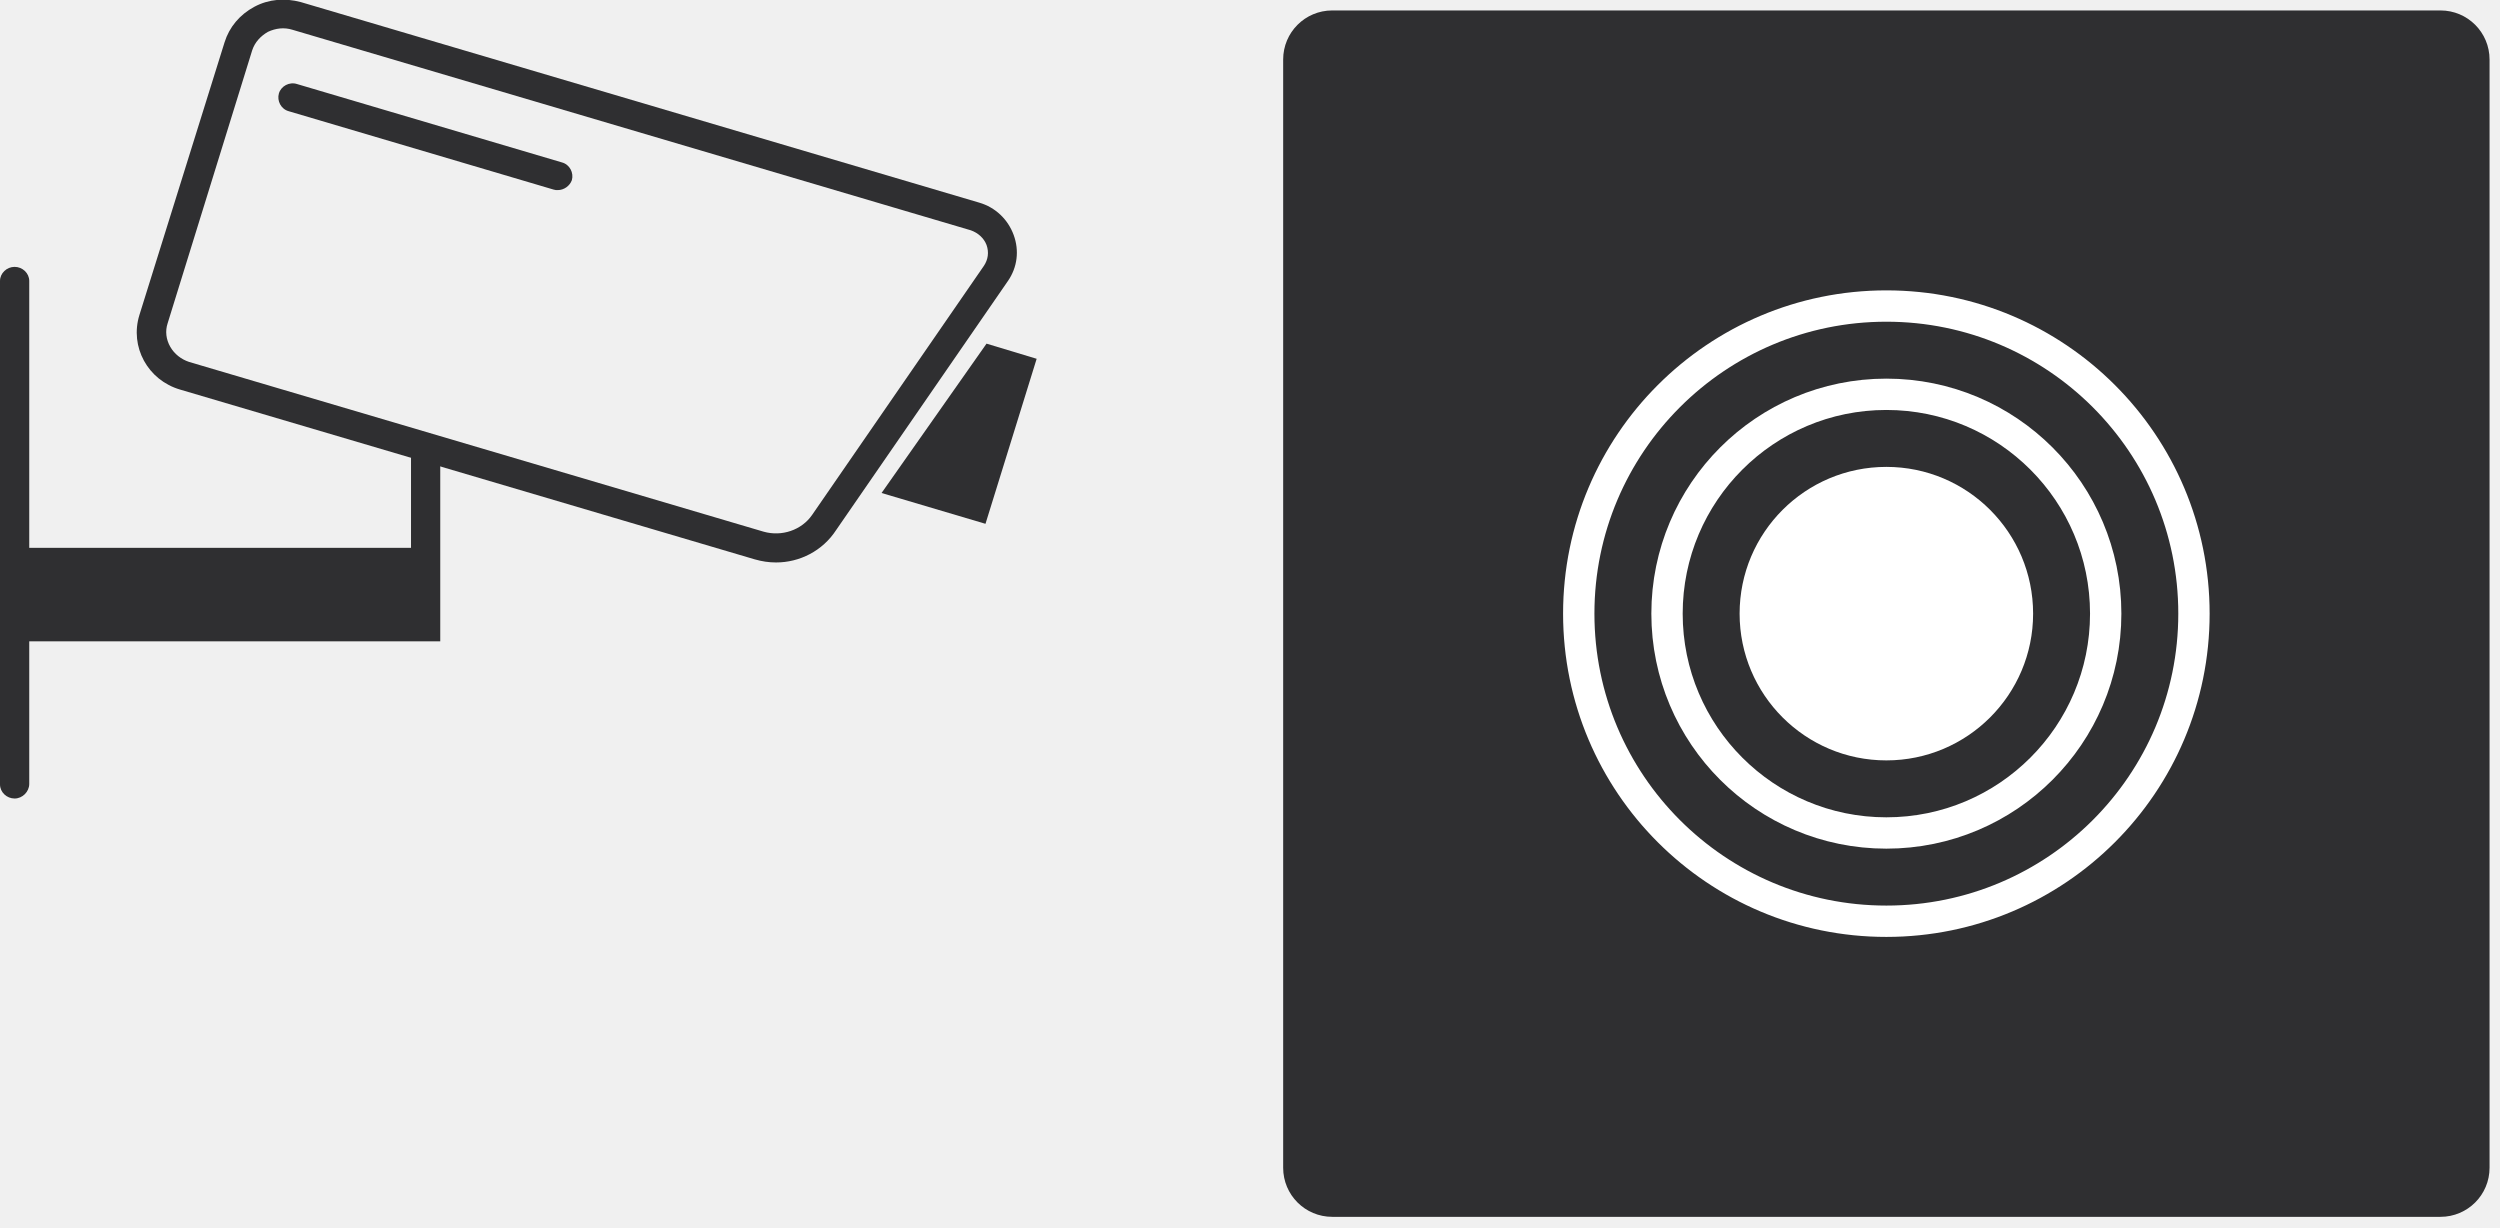
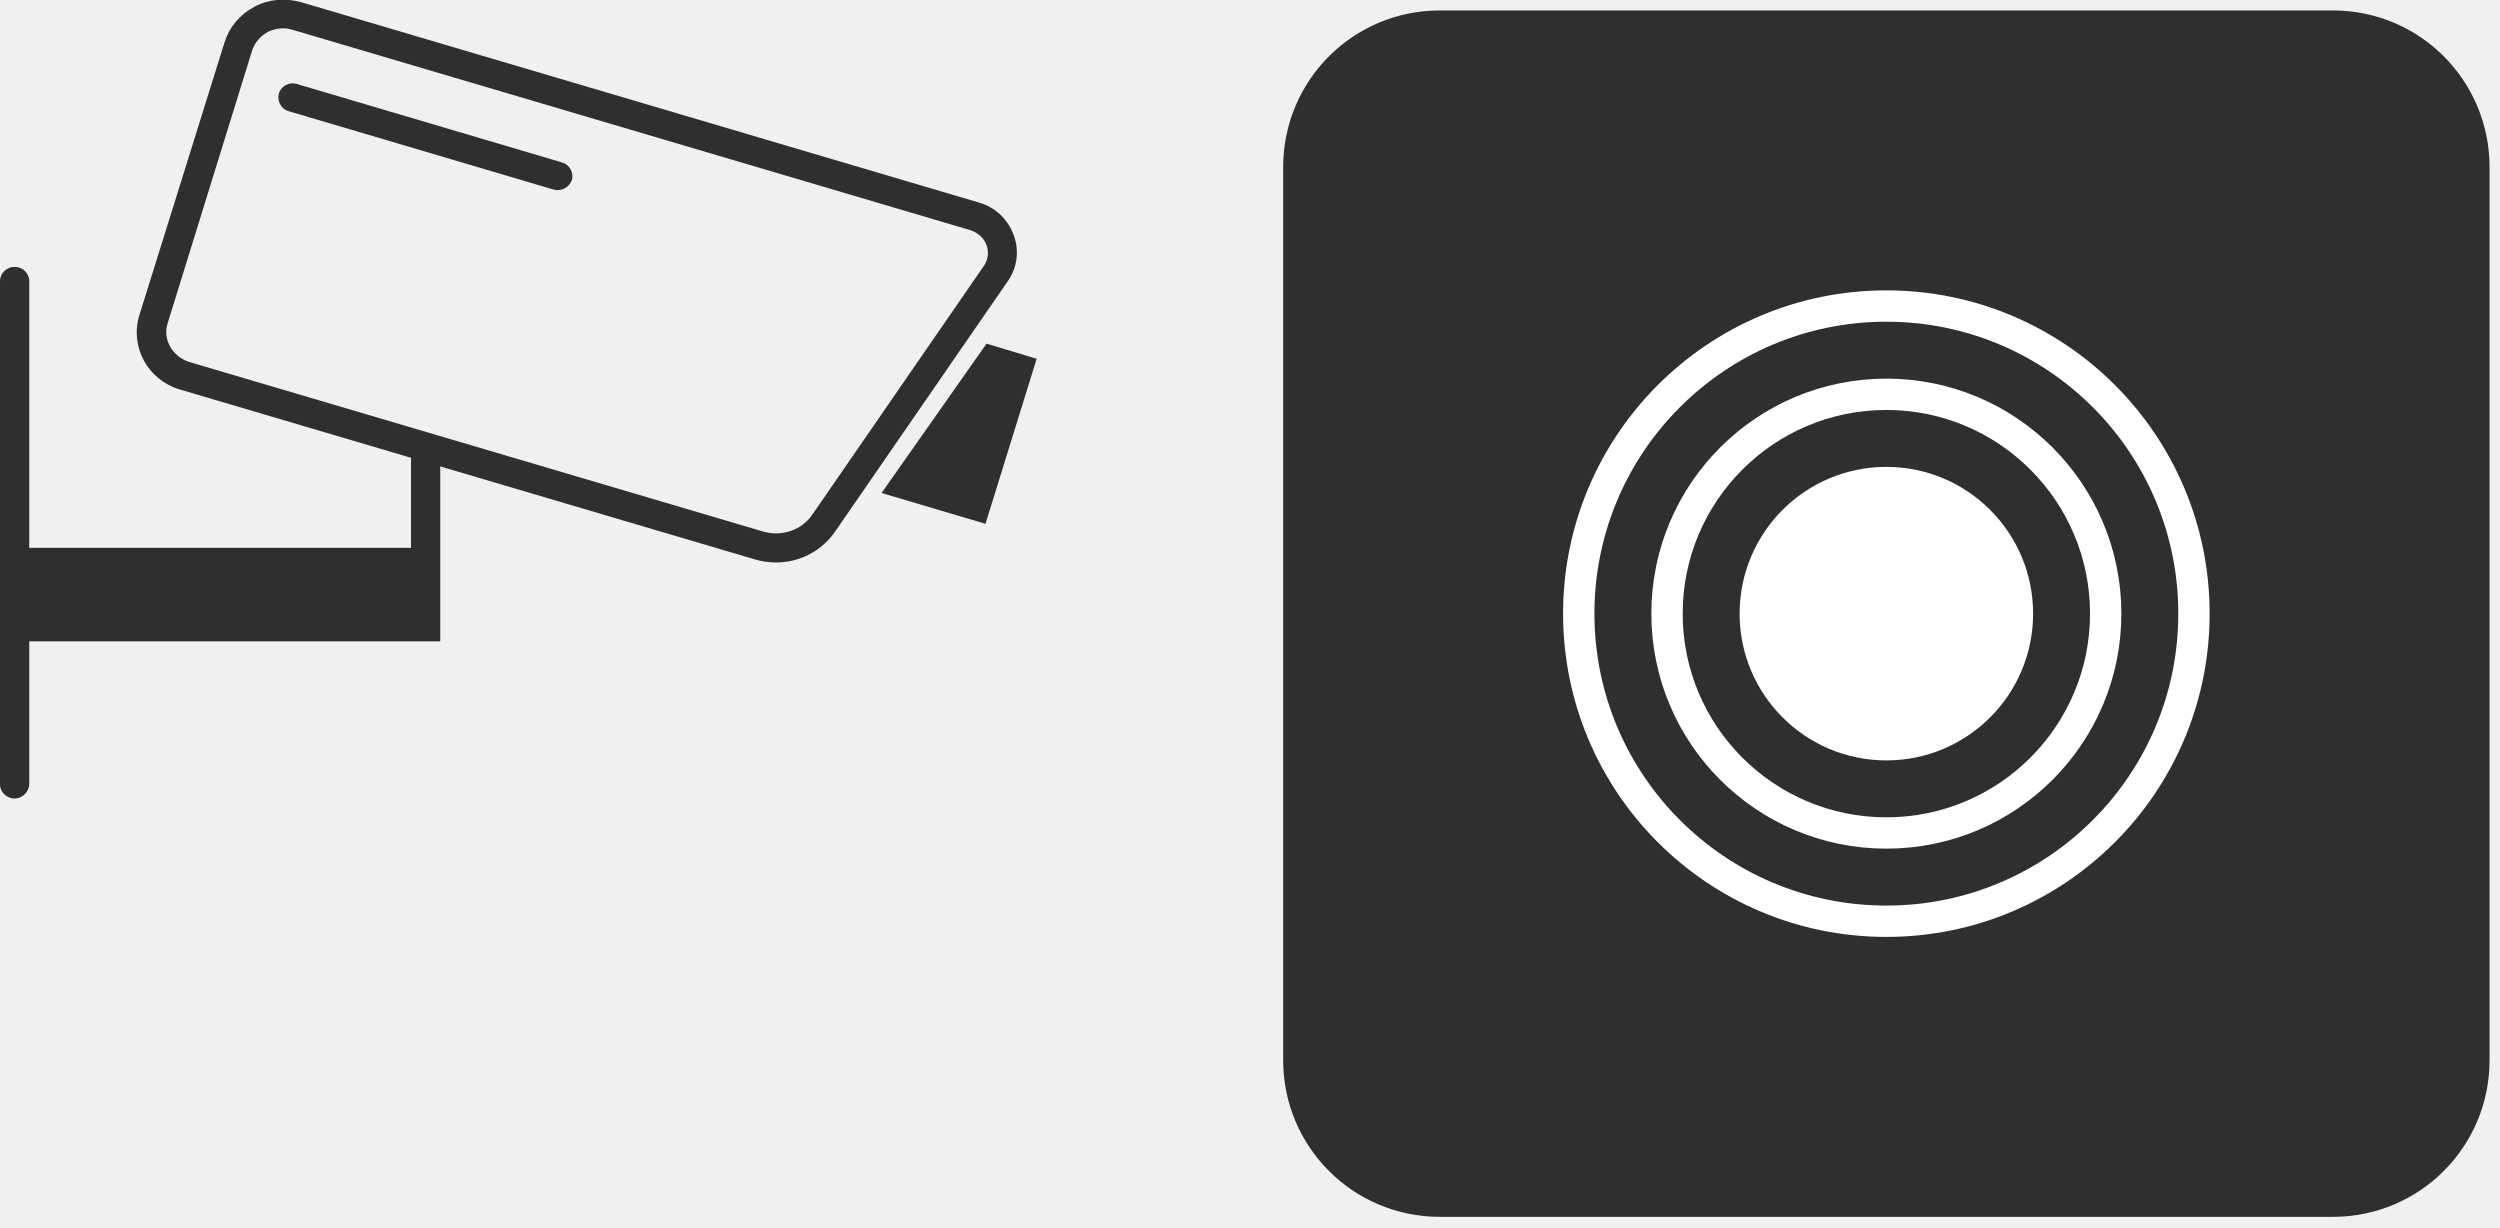
<svg xmlns="http://www.w3.org/2000/svg" version="1.1" id="Layer_1" x="0px" y="0px" viewBox="0 0 478.7 235" style="enable-background:new 0 0 478.7 235;" xml:space="preserve">
  <style type="text/css">
	.st0{fill:#2F2F31;}
	.st1{fill:none;stroke:#FFFFFF;stroke-width:6;stroke-miterlimit:10;}
	.st2{fill:#FFFFFF;}
</style>
  <g>
    <g>
      <polygon class="st0" points="188.9,65.8 168.8,94.4 188.7,100.3 198.5,68.7   " />
    </g>
    <g>
      <g>
-         <path class="st0" d="M148.6,107.7c-1.4,0-2.7-0.2-4.1-0.6l-110-32.5c-6.2-1.8-9.7-8.2-7.8-14.3L43,8.1c0.9-2.9,2.9-5.3,5.7-6.8     s5.9-1.7,8.9-0.9l129.9,38.4c3.1,0.9,5.5,3.2,6.6,6.2c1.1,3,0.7,6.2-1.1,8.8l-32.9,47.7C157.5,105.5,153.1,107.7,148.6,107.7z      M146.2,101.8c3.5,1,7.3-0.3,9.3-3.2l32.9-47.7c0.8-1.2,1-2.6,0.5-4c-0.5-1.3-1.6-2.3-3-2.8L56,5.7c-1.6-0.5-3.2-0.3-4.7,0.4     c-1.4,0.8-2.5,2-3,3.5L32.1,61.9c-0.5,1.5-0.3,3.1,0.5,4.5s2.1,2.4,3.6,2.9L146.2,101.8z" />
+         <path class="st0" d="M148.6,107.7c-1.4,0-2.7-0.2-4.1-0.6l-110-32.5c-6.2-1.8-9.7-8.2-7.8-14.3L43,8.1c0.9-2.9,2.9-5.3,5.7-6.8     s5.9-1.7,8.9-0.9l129.9,38.4c3.1,0.9,5.5,3.2,6.6,6.2s0.7,6.2-1.1,8.8l-32.9,47.7C157.5,105.5,153.1,107.7,148.6,107.7z      M146.2,101.8c3.5,1,7.3-0.3,9.3-3.2l32.9-47.7c0.8-1.2,1-2.6,0.5-4c-0.5-1.3-1.6-2.3-3-2.8L56,5.7c-1.6-0.5-3.2-0.3-4.7,0.4     c-1.4,0.8-2.5,2-3,3.5L32.1,61.9c-0.5,1.5-0.3,3.1,0.5,4.5s2.1,2.4,3.6,2.9L146.2,101.8z" />
      </g>
      <g>
        <path class="st0" d="M106.8,36.4c-0.3,0-0.5,0-0.8-0.1l-50.7-15c-1.5-0.4-2.3-2-1.9-3.4c0.4-1.4,2-2.3,3.5-1.8l50.7,15     c1.5,0.4,2.3,2,1.9,3.4C109.1,35.6,108,36.4,106.8,36.4z" />
      </g>
      <g>
-         <path class="st0" d="M84.3,122.8H5.6c-1.5,0-2.8-1.2-2.8-2.7c0-1.5,1.3-2.7,2.8-2.7h73.1V85.6c0-1.5,1.3-2.7,2.8-2.7     c1.5,0,2.8,1.2,2.8,2.7V122.8z" />
+         <path class="st0" d="M84.3,122.8H5.6c-1.5,0-2.8-1.2-2.8-2.7s1.3-2.7,2.8-2.7h73.1V85.6c0-1.5,1.3-2.7,2.8-2.7s2.8,1.2,2.8,2.7     V122.8z" />
      </g>
      <g>
        <path class="st0" d="M2.8,152.9c-1.5,0-2.8-1.2-2.8-2.7V53.8c0-1.5,1.3-2.7,2.8-2.7s2.8,1.2,2.8,2.7v96.3     C5.6,151.6,4.3,152.9,2.8,152.9z" />
      </g>
    </g>
    <g>
      <rect x="2.8" y="104.9" class="st0" width="78.7" height="15.2" />
    </g>
  </g>
-   <path class="st0" d="M467.3,233H255.1c-5.2,0-9.4-4.2-9.4-9.4V11.4c0-5.2,4.2-9.4,9.4-9.4h212.2c5.2,0,9.4,4.2,9.4,9.4v212.2  C476.7,228.8,472.5,233,467.3,233z" />
+   <path class="st0" d="M446.7,233h-171c-16.6,0-30-13.4-30-30V32c0-16.6,13.4-30,30-30h171c16.6,0,30,13.4,30,30v171  C476.7,219.6,463.3,233,446.7,233z" />
  <g>
    <circle class="st1" cx="361.2" cy="117.5" r="58.9" />
    <circle class="st1" cx="361.2" cy="117.5" r="42" />
    <circle class="st2" cx="361.2" cy="117.5" r="28.1" />
  </g>
</svg>
